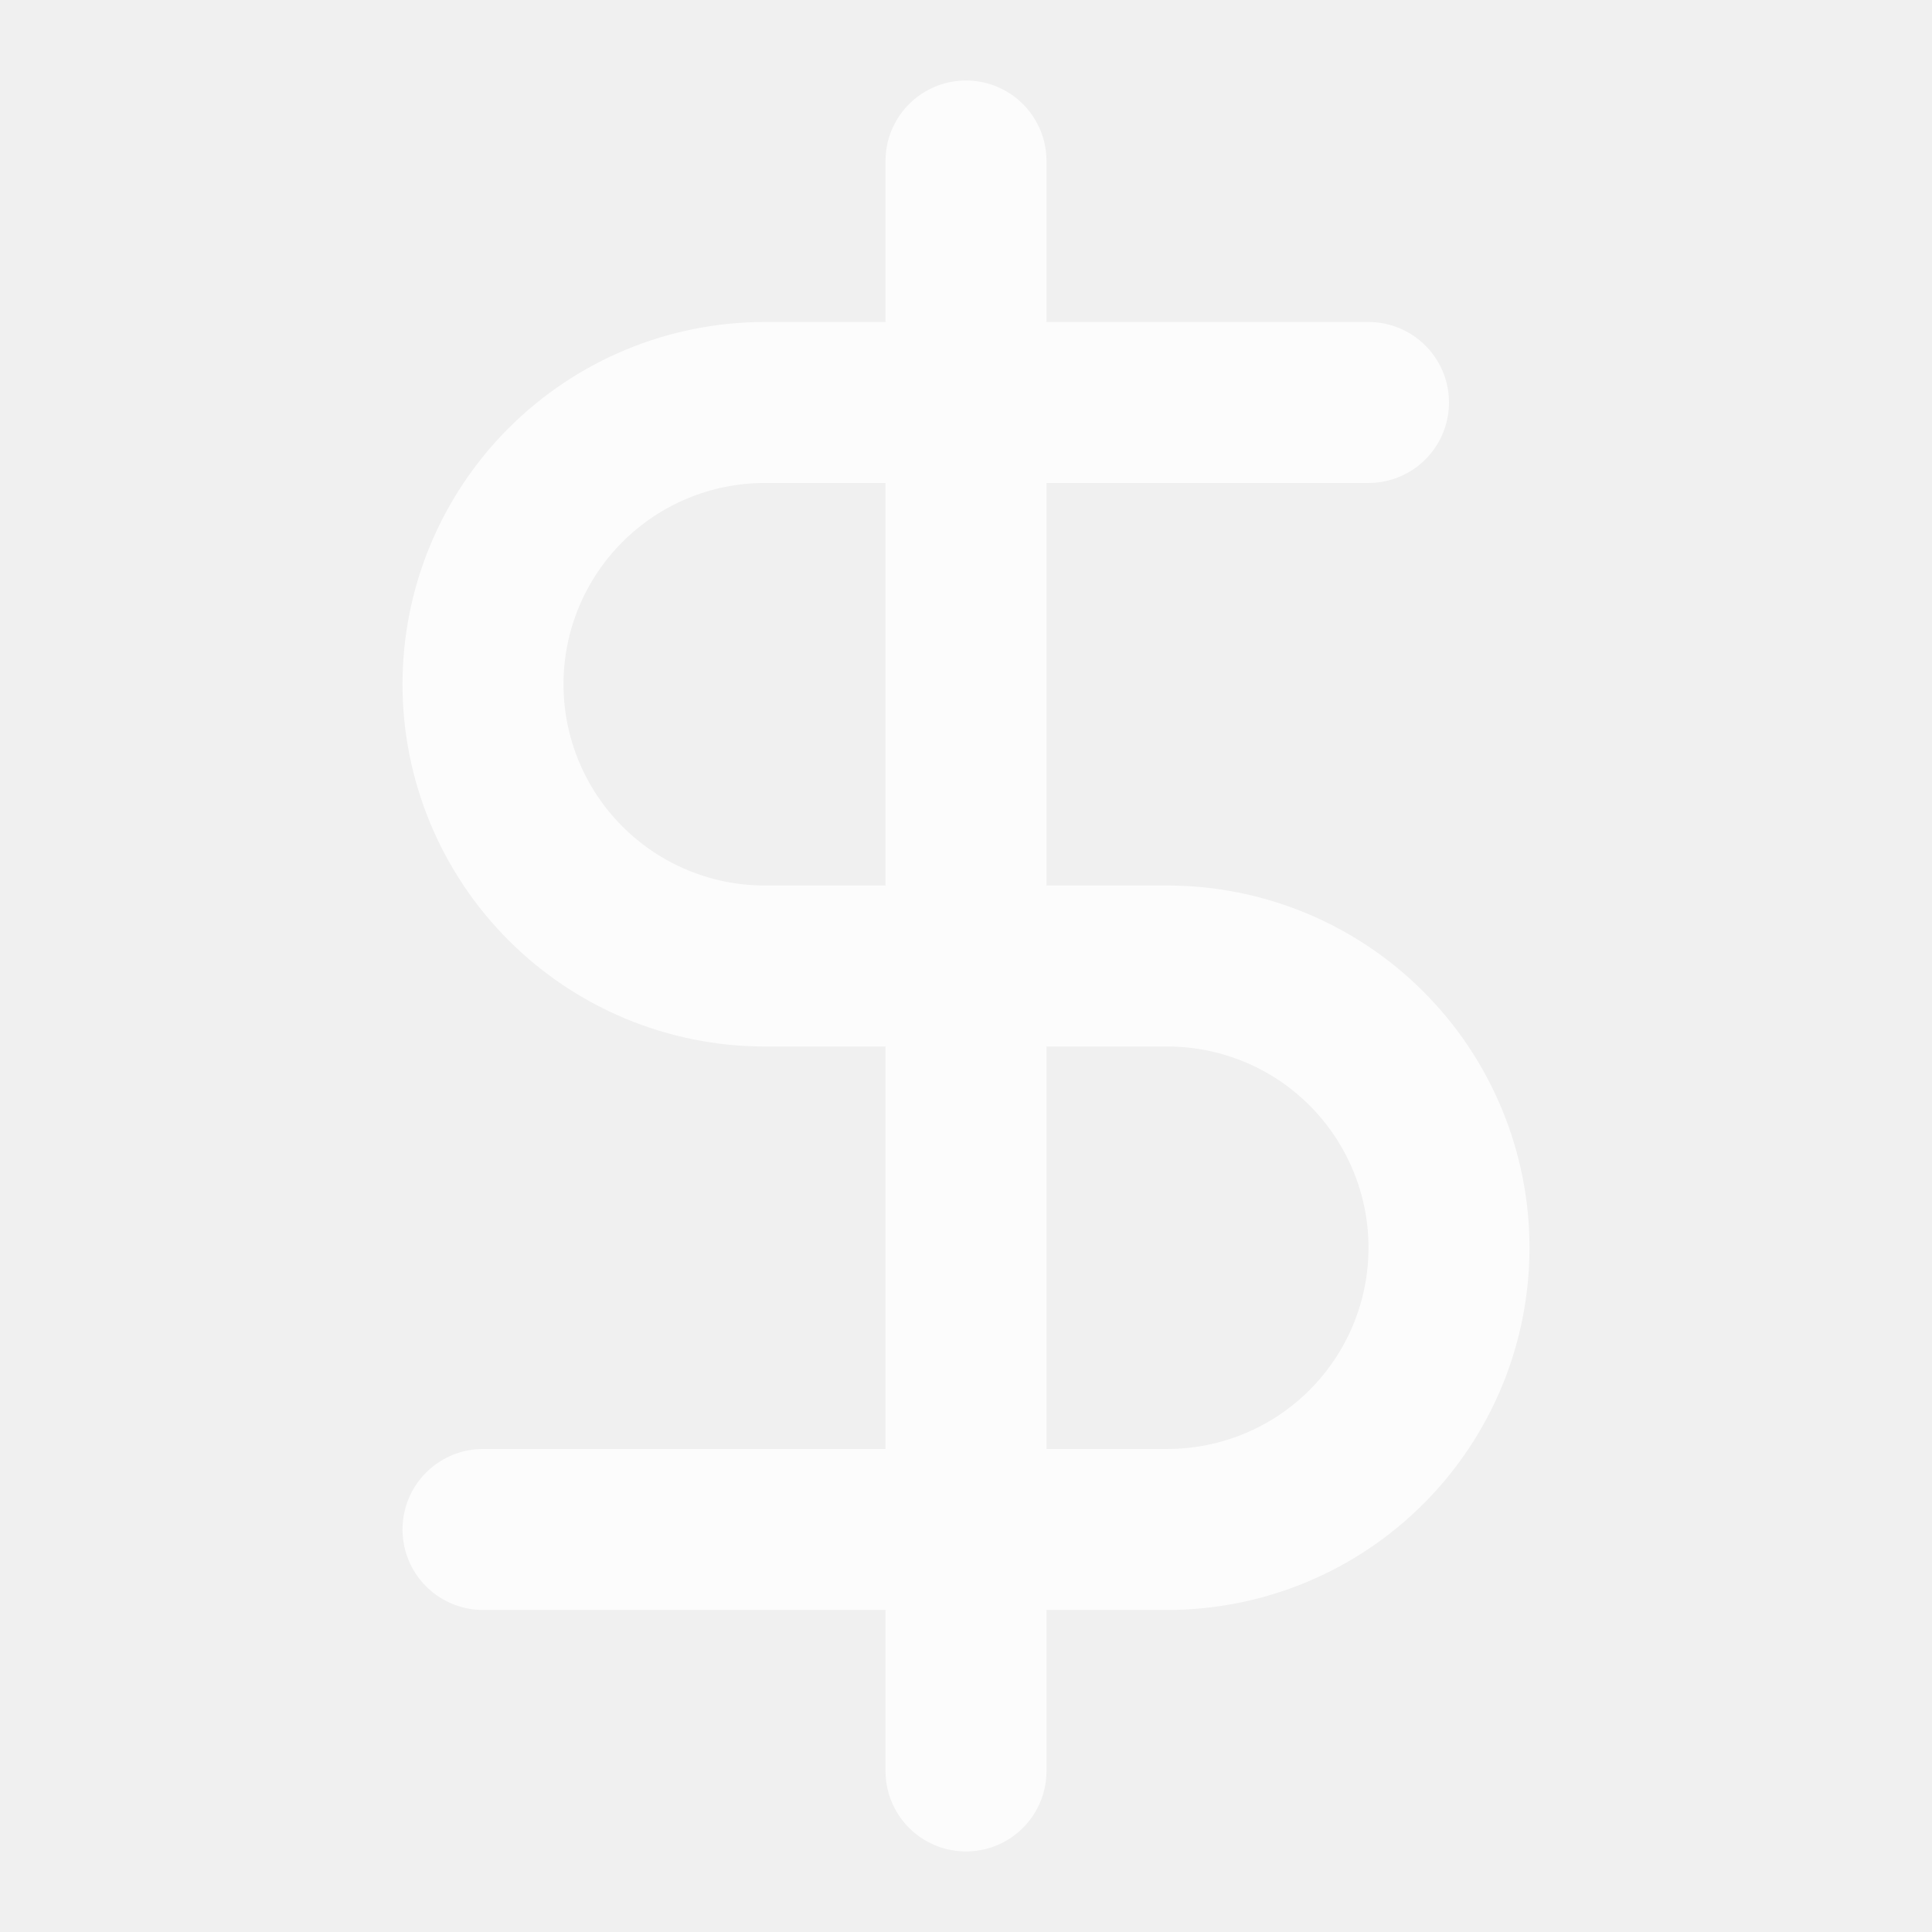
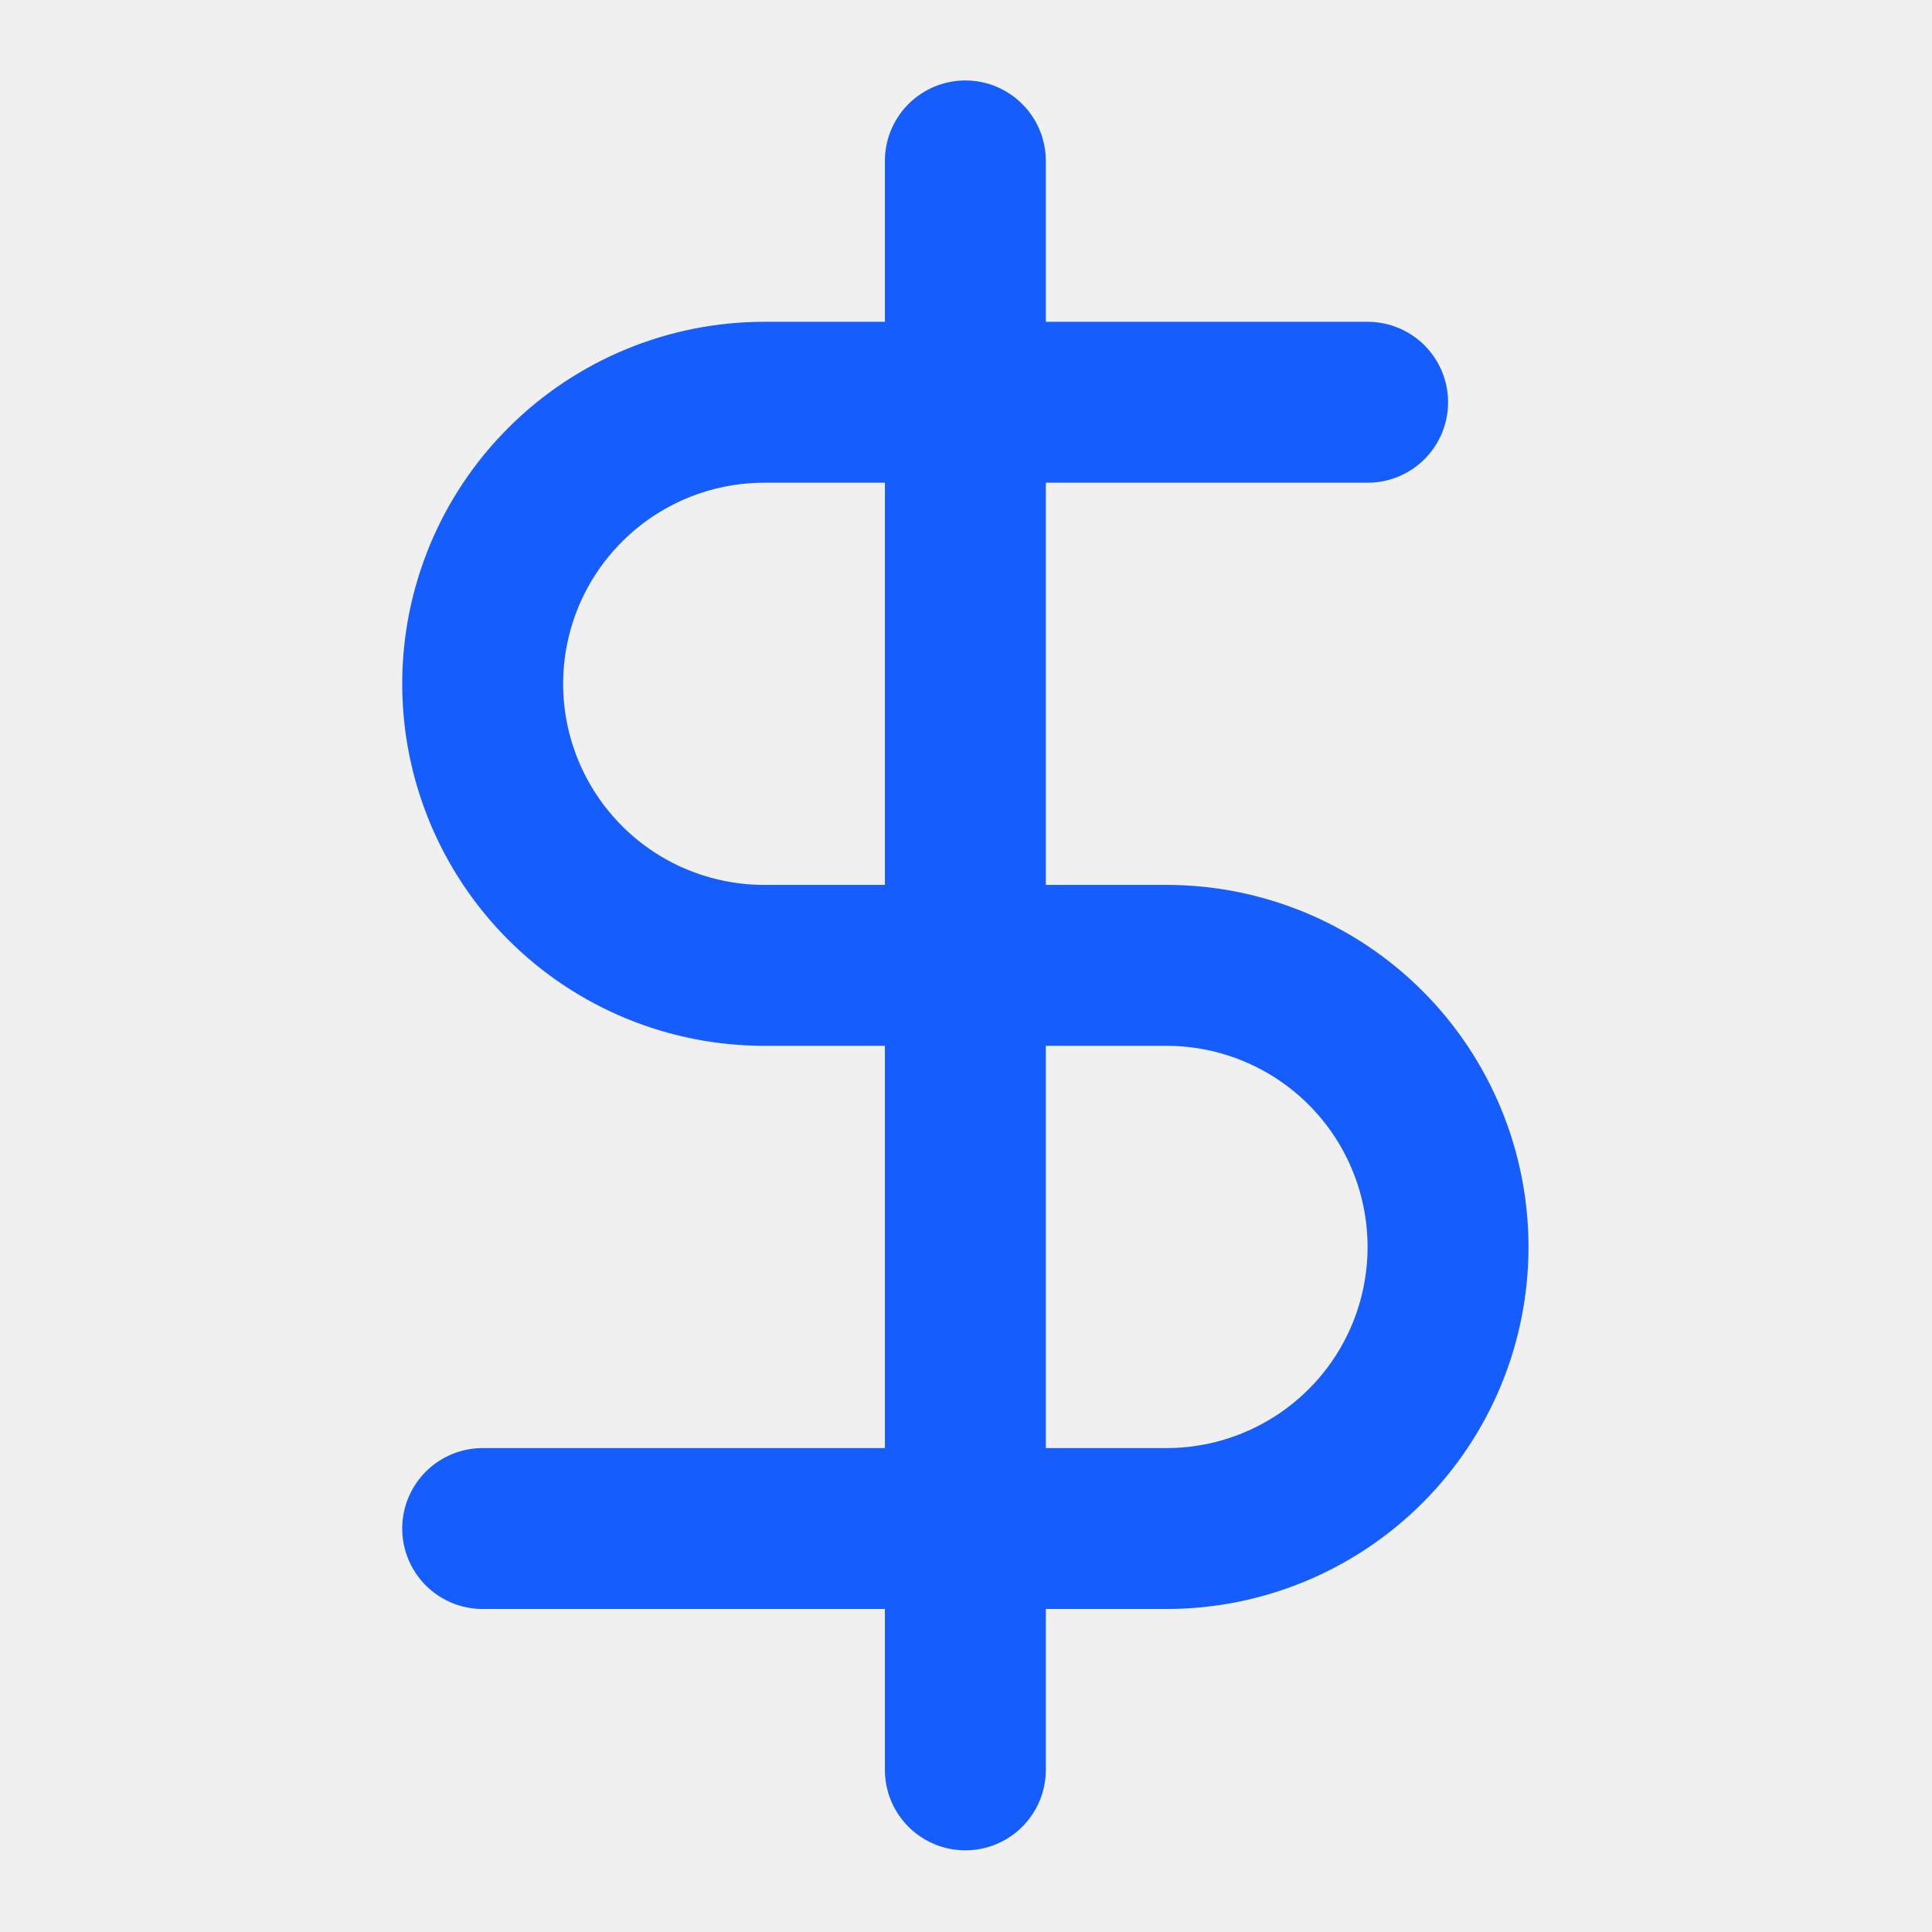
- <svg xmlns="http://www.w3.org/2000/svg" width="40" height="40" viewBox="0 0 40 40" fill="none">
-   <g opacity="0.8">
-     <path d="M20 3.333V36.666" stroke="white" stroke-width="3.333" stroke-linecap="round" stroke-linejoin="round" />
-     <path d="M28.333 8.333H15.833C14.286 8.333 12.803 8.948 11.709 10.042C10.615 11.136 10 12.619 10 14.166C10 15.713 10.615 17.197 11.709 18.291C12.803 19.385 14.286 20 15.833 20H24.167C25.714 20 27.198 20.614 28.291 21.708C29.385 22.802 30 24.286 30 25.833C30 27.38 29.385 28.864 28.291 29.958C27.198 31.052 25.714 31.666 24.167 31.666H10" stroke="white" stroke-width="3.333" stroke-linecap="round" stroke-linejoin="round" />
-   </g>
+ <svg xmlns="http://www.w3.org/2000/svg" width="24" height="24" viewBox="0 0 24 24" fill="none">
+   <path d="M11.992 1.999V21.986" stroke="#155DFC" stroke-width="1.999" stroke-linecap="round" stroke-linejoin="round" />
+   <path d="M16.989 4.997H9.494C8.566 4.997 7.676 5.366 7.021 6.022C6.365 6.677 5.996 7.567 5.996 8.495C5.996 9.422 6.365 10.312 7.021 10.968C7.676 11.624 8.566 11.992 9.494 11.992H14.491C15.418 11.992 16.308 12.361 16.964 13.017C17.62 13.673 17.988 14.563 17.988 15.49C17.988 16.418 17.62 17.308 16.964 17.963C16.308 18.619 15.418 18.988 14.491 18.988H5.996" stroke="#155DFC" stroke-width="1.999" stroke-linecap="round" stroke-linejoin="round" />
</svg>
